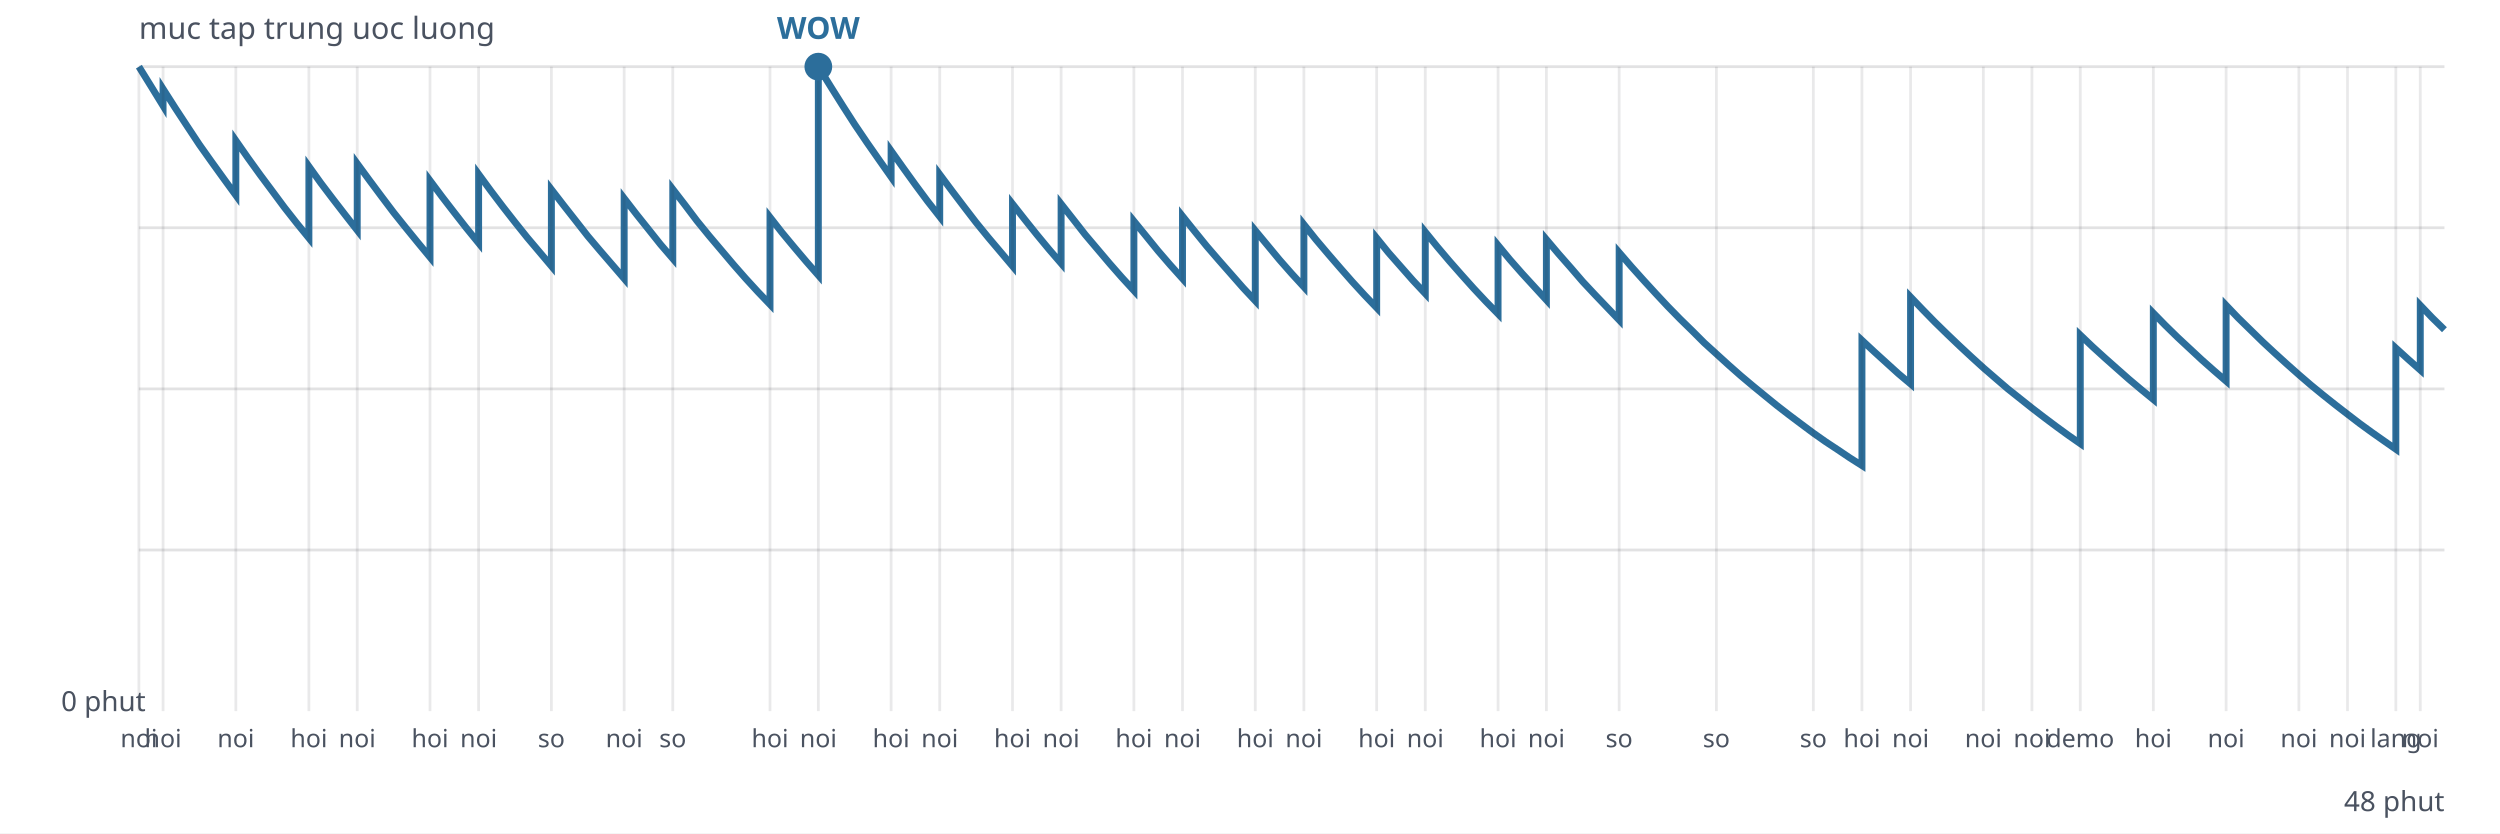
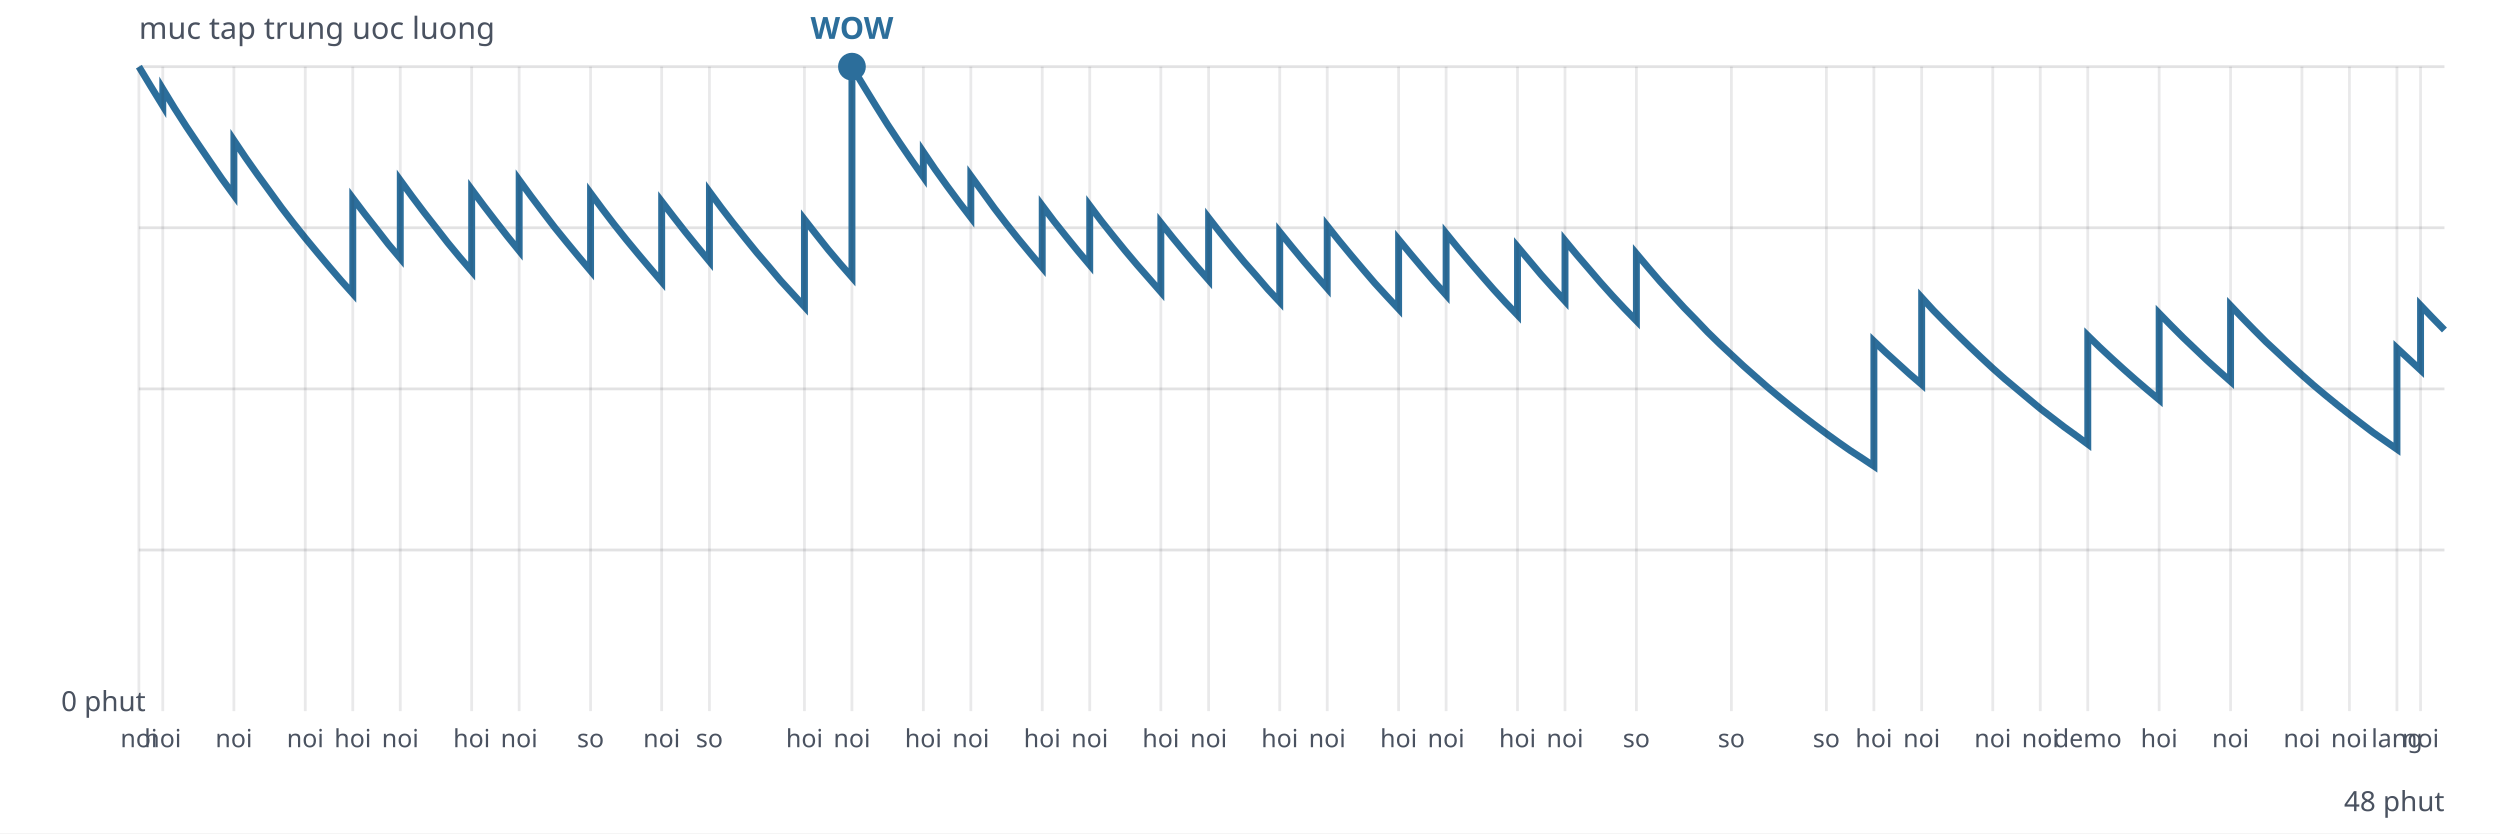
<svg xmlns="http://www.w3.org/2000/svg" viewBox="0 0 900 300" class="nhip" font-family="system-ui,sans-serif">
  <rect width="900" height="300" fill="#fff" />
  <line x1="50" x2="880" y1="198.0" y2="198.0" stroke="#1b1e2320" />
  <line x1="50" x2="880" y1="140.0" y2="140.0" stroke="#1b1e2320" />
  <line x1="50" x2="880" y1="82.0" y2="82.0" stroke="#1b1e2320" />
  <line x1="50" x2="880" y1="24.0" y2="24.0" stroke="#1b1e2320" />
-   <path d="M50.0 24.0 L54.4 31.1 L58.7 38.1 L58.7 32.0 L63.1 38.9 L67.5 45.6 L71.8 52.1 L76.2 58.3 L80.6 64.4 L84.9 70.3 L84.9 50.6 L89.3 56.9 L93.7 63.0 L98.1 68.9 L102.4 74.7 L106.8 80.3 L111.2 85.7 L111.2 59.9 L115.5 65.9 L119.9 71.7 L124.3 77.4 L128.6 82.9 L128.6 58.9 L133.0 64.9 L137.4 70.8 L141.7 76.5 L146.1 82.0 L150.5 87.4 L154.8 92.6 L154.8 65.0 L159.2 70.9 L163.6 76.6 L167.9 82.1 L172.3 87.5 L172.3 62.7 L176.7 68.7 L181.1 74.5 L185.4 80.0 L189.8 85.5 L194.2 90.7 L198.5 95.8 L198.5 68.2 L202.9 73.9 L207.3 79.5 L211.6 85.0 L216.0 90.2 L220.4 95.3 L224.7 100.3 L224.7 71.4 L229.1 77.1 L233.5 82.6 L237.8 88.0 L242.2 93.1 L242.2 68.1 L246.6 73.8 L250.9 79.5 L255.3 84.9 L259.7 90.1 L264.1 95.3 L268.4 100.2 L272.8 105.0 L277.2 109.6 L277.2 78.2 L281.5 83.7 L285.9 89.0 L290.3 94.2 L294.6 99.1 L294.6 24.0 L299.0 31.1 L303.4 38.1 L307.7 44.8 L312.1 51.3 L316.5 57.6 L320.8 63.7 L320.8 54.3 L325.2 60.5 L329.6 66.6 L333.9 72.4 L338.3 78.0 L338.3 62.8 L342.7 68.7 L347.1 74.5 L351.4 80.1 L355.8 85.5 L360.2 90.7 L364.5 95.8 L364.5 73.4 L368.9 79.0 L373.3 84.5 L377.6 89.7 L382.0 94.8 L382.0 73.4 L386.4 79.0 L390.7 84.5 L395.1 89.7 L399.5 94.9 L403.8 99.8 L408.2 104.6 L408.2 79.6 L412.6 85.0 L416.9 90.3 L421.3 95.4 L425.7 100.3 L425.7 77.8 L430.1 83.3 L434.4 88.6 L438.8 93.7 L443.2 98.7 L447.5 103.6 L451.9 108.3 L451.9 83.0 L456.3 88.3 L460.6 93.5 L465.0 98.5 L469.4 103.3 L469.4 80.8 L473.7 86.2 L478.1 91.4 L482.5 96.5 L486.8 101.4 L491.2 106.2 L495.6 110.8 L495.6 85.7 L499.9 91.0 L504.3 96.0 L508.7 101.0 L513.1 105.7 L513.1 83.5 L517.4 88.8 L521.8 94.0 L526.2 99.0 L530.5 103.8 L534.9 108.5 L539.3 113.0 L539.3 88.3 L543.6 93.5 L548.0 98.5 L552.4 103.3 L556.7 108.0 L556.7 86.2 L561.1 91.4 L565.5 96.4 L569.8 101.4 L574.2 106.1 L578.6 110.7 L582.9 115.2 L582.9 90.9 L587.3 96.0 L591.7 100.9 L596.1 105.7 L600.4 110.3 L604.8 114.8 L609.2 119.1 L613.5 123.4 L617.9 127.4 L617.9 127.4 L622.3 131.4 L626.6 135.2 L631.0 138.9 L635.4 142.5 L639.7 146.0 L644.1 149.4 L648.5 152.7 L652.8 155.9 L652.8 155.9 L657.2 159.0 L661.6 161.9 L665.9 164.8 L670.3 167.6 L670.3 122.5 L674.7 126.6 L679.1 130.6 L683.4 134.5 L687.8 138.2 L687.8 106.9 L692.2 111.5 L696.5 115.9 L700.9 120.2 L705.3 124.4 L709.6 128.4 L714.0 132.4 L714.0 132.4 L718.4 136.2 L722.7 139.9 L727.1 143.4 L731.5 146.9 L731.5 146.9 L735.8 150.2 L740.2 153.5 L744.6 156.7 L748.9 159.7 L748.9 120.6 L753.3 124.8 L757.7 128.8 L762.1 132.7 L766.4 136.5 L770.8 140.2 L775.2 143.8 L775.2 112.7 L779.5 117.1 L783.9 121.4 L788.3 125.5 L792.6 129.5 L797.0 133.4 L801.4 137.2 L801.4 109.9 L805.7 114.4 L810.1 118.7 L814.5 123.0 L818.8 127.0 L823.2 131.0 L827.6 134.9 L827.6 134.9 L831.9 138.6 L836.3 142.2 L840.7 145.7 L845.1 149.1 L845.1 149.1 L849.4 152.4 L853.8 155.6 L858.2 158.7 L862.5 161.7 L862.5 125.3 L866.9 129.3 L871.3 133.2 L871.3 109.9 L875.6 114.4 L880.0 118.7" fill="none" stroke="#2C6E9B" stroke-width="2.5" />
+   <path d="M50.0 24.0 L54.3 31.1 L58.6 38.1 L58.6 32.0 L62.8 38.9 L67.1 45.6 L71.4 52.0 L75.7 58.3 L79.9 64.4 L84.2 70.3 L84.2 50.5 L88.5 56.9 L92.8 63.0 L97.1 68.9 L101.3 74.7 L105.6 80.3 L109.9 85.7 L109.9 85.7 L114.2 90.9 L118.5 96.0 L122.7 100.9 L127.0 105.7 L127.0 71.3 L131.3 77.0 L135.6 82.5 L139.8 87.9 L144.1 93.0 L144.1 64.9 L148.4 70.8 L152.7 76.5 L157.0 82.0 L161.2 87.4 L165.5 92.6 L169.8 97.6 L169.8 68.2 L174.1 74.0 L178.4 79.6 L182.6 85.0 L186.9 90.3 L186.9 64.8 L191.2 70.7 L195.5 76.4 L199.7 81.9 L204.0 87.2 L208.3 92.4 L212.6 97.5 L212.6 69.5 L216.9 75.3 L221.1 80.8 L225.4 86.2 L229.7 91.4 L234.0 96.5 L238.2 101.4 L238.2 72.5 L242.5 78.1 L246.8 83.6 L251.1 88.9 L255.4 94.1 L255.4 69.0 L259.6 74.7 L263.9 80.3 L268.2 85.7 L272.5 91.0 L276.8 96.0 L281.0 101.0 L285.3 105.7 L289.6 110.4 L289.6 79.0 L293.9 84.5 L298.1 89.8 L302.4 94.9 L306.7 99.8 L306.7 24.0 L311.0 31.1 L315.3 38.1 L319.5 44.8 L323.8 51.3 L328.1 57.6 L332.4 63.7 L332.4 54.7 L336.6 60.9 L340.9 66.9 L345.2 72.7 L349.5 78.3 L349.5 63.3 L353.8 69.2 L358.0 75.0 L362.3 80.6 L366.6 86.0 L370.9 91.2 L375.2 96.3 L375.2 74.0 L379.4 79.6 L383.7 85.0 L388.0 90.3 L392.3 95.4 L392.3 74.0 L396.5 79.6 L400.8 85.0 L405.1 90.3 L409.4 95.4 L413.7 100.3 L417.9 105.1 L417.9 80.2 L422.2 85.6 L426.5 90.8 L430.8 95.9 L435.1 100.8 L435.1 78.4 L439.3 83.8 L443.6 89.1 L447.9 94.3 L452.2 99.2 L456.4 104.1 L460.7 108.7 L460.7 83.5 L465.0 88.8 L469.3 94.0 L473.6 99.0 L477.8 103.8 L477.8 81.3 L482.1 86.7 L486.4 91.9 L490.7 97.0 L494.9 101.9 L499.2 106.6 L503.5 111.2 L503.5 86.2 L507.8 91.4 L512.1 96.5 L516.3 101.4 L520.6 106.2 L520.6 84.0 L524.9 89.3 L529.2 94.4 L533.5 99.4 L537.7 104.2 L542.0 108.9 L546.3 113.4 L546.3 88.8 L550.6 93.9 L554.8 98.9 L559.1 103.7 L563.4 108.4 L563.4 86.6 L567.7 91.8 L572.0 96.8 L576.2 101.7 L580.5 106.5 L584.8 111.1 L589.1 115.5 L589.1 91.3 L593.4 96.4 L597.6 101.3 L601.9 106.0 L606.2 110.7 L610.5 115.1 L614.7 119.5 L619.0 123.7 L623.3 127.7 L623.3 127.7 L627.6 131.7 L631.9 135.5 L636.1 139.2 L640.4 142.8 L644.7 146.3 L649.0 149.7 L653.2 152.9 L657.5 156.1 L657.5 156.1 L661.8 159.2 L666.1 162.2 L670.4 165.0 L674.6 167.8 L674.6 122.8 L678.9 126.9 L683.2 130.8 L687.5 134.7 L691.8 138.4 L691.8 107.1 L696.0 111.7 L700.3 116.1 L704.6 120.4 L708.9 124.6 L713.1 128.6 L717.4 132.6 L717.4 132.6 L721.7 136.4 L726.0 140.0 L730.3 143.6 L734.5 147.1 L734.5 147.1 L738.8 150.4 L743.1 153.7 L747.4 156.8 L751.6 159.9 L751.6 120.8 L755.9 125.0 L760.2 129.0 L764.5 132.9 L768.8 136.7 L773.0 140.3 L777.3 143.9 L777.3 112.8 L781.6 117.2 L785.9 121.5 L790.2 125.6 L794.4 129.6 L798.7 133.5 L803.0 137.3 L803.0 110.0 L807.3 114.5 L811.5 118.8 L815.8 123.1 L820.1 127.1 L824.4 131.1 L828.7 135.0 L828.7 135.0 L832.9 138.7 L837.2 142.3 L841.5 145.8 L845.8 149.2 L845.8 149.2 L850.1 152.5 L854.3 155.7 L858.6 158.7 L862.9 161.7 L862.9 125.3 L867.2 129.3 L871.4 133.2 L871.4 109.9 L875.7 114.4 L880.0 118.8" fill="none" stroke="#2C6E9B" stroke-width="2.5" />
  <line x1="50.0" x2="50.0" y1="24" y2="256" stroke="#1b1e2318" />
  <text x="50.0" y="269" font-size="9" fill="#4a5260" text-anchor="middle">noi</text>
-   <line x1="58.7" x2="58.7" y1="24" y2="256" stroke="#1b1e2318" />
-   <text x="58.7" y="269" font-size="9" fill="#4a5260" text-anchor="middle">hoi</text>
-   <line x1="84.9" x2="84.9" y1="24" y2="256" stroke="#1b1e2318" />
-   <text x="84.9" y="269" font-size="9" fill="#4a5260" text-anchor="middle">noi</text>
-   <line x1="111.2" x2="111.2" y1="24" y2="256" stroke="#1b1e2318" />
-   <text x="111.2" y="269" font-size="9" fill="#4a5260" text-anchor="middle">hoi</text>
-   <line x1="128.6" x2="128.6" y1="24" y2="256" stroke="#1b1e2318" />
-   <text x="128.6" y="269" font-size="9" fill="#4a5260" text-anchor="middle">noi</text>
-   <line x1="154.8" x2="154.8" y1="24" y2="256" stroke="#1b1e2318" />
-   <text x="154.8" y="269" font-size="9" fill="#4a5260" text-anchor="middle">hoi</text>
-   <line x1="172.3" x2="172.3" y1="24" y2="256" stroke="#1b1e2318" />
-   <text x="172.3" y="269" font-size="9" fill="#4a5260" text-anchor="middle">noi</text>
-   <line x1="198.5" x2="198.5" y1="24" y2="256" stroke="#1b1e2318" />
-   <text x="198.5" y="269" font-size="9" fill="#4a5260" text-anchor="middle">so</text>
-   <line x1="224.7" x2="224.7" y1="24" y2="256" stroke="#1b1e2318" />
-   <text x="224.7" y="269" font-size="9" fill="#4a5260" text-anchor="middle">noi</text>
-   <line x1="242.2" x2="242.2" y1="24" y2="256" stroke="#1b1e2318" />
-   <text x="242.2" y="269" font-size="9" fill="#4a5260" text-anchor="middle">so</text>
-   <line x1="277.2" x2="277.2" y1="24" y2="256" stroke="#1b1e2318" />
-   <text x="277.2" y="269" font-size="9" fill="#4a5260" text-anchor="middle">hoi</text>
-   <line x1="294.6" x2="294.6" y1="24" y2="256" stroke="#1b1e2318" />
-   <text x="294.6" y="269" font-size="9" fill="#4a5260" text-anchor="middle">noi</text>
-   <circle cx="294.6" cy="24.0" r="5" fill="#2C6E9B" />
-   <text x="294.6" y="14.0" font-size="11" font-weight="600" fill="#2C6E9B" text-anchor="middle">WOW</text>
-   <line x1="320.8" x2="320.8" y1="24" y2="256" stroke="#1b1e2318" />
-   <text x="320.8" y="269" font-size="9" fill="#4a5260" text-anchor="middle">hoi</text>
-   <line x1="338.3" x2="338.3" y1="24" y2="256" stroke="#1b1e2318" />
-   <text x="338.3" y="269" font-size="9" fill="#4a5260" text-anchor="middle">noi</text>
-   <line x1="364.5" x2="364.5" y1="24" y2="256" stroke="#1b1e2318" />
-   <text x="364.5" y="269" font-size="9" fill="#4a5260" text-anchor="middle">hoi</text>
-   <line x1="382.0" x2="382.0" y1="24" y2="256" stroke="#1b1e2318" />
-   <text x="382.0" y="269" font-size="9" fill="#4a5260" text-anchor="middle">noi</text>
-   <line x1="408.2" x2="408.2" y1="24" y2="256" stroke="#1b1e2318" />
-   <text x="408.2" y="269" font-size="9" fill="#4a5260" text-anchor="middle">hoi</text>
-   <line x1="425.7" x2="425.7" y1="24" y2="256" stroke="#1b1e2318" />
-   <text x="425.7" y="269" font-size="9" fill="#4a5260" text-anchor="middle">noi</text>
-   <line x1="451.9" x2="451.9" y1="24" y2="256" stroke="#1b1e2318" />
-   <text x="451.9" y="269" font-size="9" fill="#4a5260" text-anchor="middle">hoi</text>
-   <line x1="469.4" x2="469.4" y1="24" y2="256" stroke="#1b1e2318" />
-   <text x="469.4" y="269" font-size="9" fill="#4a5260" text-anchor="middle">noi</text>
-   <line x1="495.6" x2="495.6" y1="24" y2="256" stroke="#1b1e2318" />
-   <text x="495.6" y="269" font-size="9" fill="#4a5260" text-anchor="middle">hoi</text>
-   <line x1="513.1" x2="513.1" y1="24" y2="256" stroke="#1b1e2318" />
-   <text x="513.1" y="269" font-size="9" fill="#4a5260" text-anchor="middle">noi</text>
-   <line x1="539.3" x2="539.3" y1="24" y2="256" stroke="#1b1e2318" />
-   <text x="539.3" y="269" font-size="9" fill="#4a5260" text-anchor="middle">hoi</text>
-   <line x1="556.7" x2="556.7" y1="24" y2="256" stroke="#1b1e2318" />
-   <text x="556.7" y="269" font-size="9" fill="#4a5260" text-anchor="middle">noi</text>
-   <line x1="582.9" x2="582.9" y1="24" y2="256" stroke="#1b1e2318" />
-   <text x="582.9" y="269" font-size="9" fill="#4a5260" text-anchor="middle">so</text>
-   <line x1="617.9" x2="617.9" y1="24" y2="256" stroke="#1b1e2318" />
-   <text x="617.9" y="269" font-size="9" fill="#4a5260" text-anchor="middle">so</text>
-   <line x1="652.8" x2="652.8" y1="24" y2="256" stroke="#1b1e2318" />
-   <text x="652.8" y="269" font-size="9" fill="#4a5260" text-anchor="middle">so</text>
-   <line x1="670.3" x2="670.3" y1="24" y2="256" stroke="#1b1e2318" />
-   <text x="670.3" y="269" font-size="9" fill="#4a5260" text-anchor="middle">hoi</text>
-   <line x1="687.8" x2="687.8" y1="24" y2="256" stroke="#1b1e2318" />
-   <text x="687.8" y="269" font-size="9" fill="#4a5260" text-anchor="middle">noi</text>
-   <line x1="714.0" x2="714.0" y1="24" y2="256" stroke="#1b1e2318" />
-   <text x="714.0" y="269" font-size="9" fill="#4a5260" text-anchor="middle">noi</text>
-   <line x1="731.5" x2="731.5" y1="24" y2="256" stroke="#1b1e2318" />
-   <text x="731.5" y="269" font-size="9" fill="#4a5260" text-anchor="middle">noi</text>
-   <line x1="748.9" x2="748.9" y1="24" y2="256" stroke="#1b1e2318" />
-   <text x="748.9" y="269" font-size="9" fill="#4a5260" text-anchor="middle">demo</text>
-   <line x1="775.2" x2="775.2" y1="24" y2="256" stroke="#1b1e2318" />
-   <text x="775.2" y="269" font-size="9" fill="#4a5260" text-anchor="middle">hoi</text>
-   <line x1="801.4" x2="801.4" y1="24" y2="256" stroke="#1b1e2318" />
-   <text x="801.4" y="269" font-size="9" fill="#4a5260" text-anchor="middle">noi</text>
-   <line x1="827.6" x2="827.6" y1="24" y2="256" stroke="#1b1e2318" />
-   <text x="827.6" y="269" font-size="9" fill="#4a5260" text-anchor="middle">noi</text>
-   <line x1="845.1" x2="845.1" y1="24" y2="256" stroke="#1b1e2318" />
-   <text x="845.1" y="269" font-size="9" fill="#4a5260" text-anchor="middle">noi</text>
-   <line x1="862.5" x2="862.5" y1="24" y2="256" stroke="#1b1e2318" />
-   <text x="862.5" y="269" font-size="9" fill="#4a5260" text-anchor="middle">lang</text>
-   <line x1="871.3" x2="871.3" y1="24" y2="256" stroke="#1b1e2318" />
-   <text x="871.3" y="269" font-size="9" fill="#4a5260" text-anchor="middle">noi</text>
+   <line x1="58.6" x2="58.6" y1="24" y2="256" stroke="#1b1e2318" />
+   <text x="58.6" y="269" font-size="9" fill="#4a5260" text-anchor="middle">hoi</text>
+   <line x1="84.2" x2="84.2" y1="24" y2="256" stroke="#1b1e2318" />
+   <text x="84.2" y="269" font-size="9" fill="#4a5260" text-anchor="middle">noi</text>
+   <line x1="109.9" x2="109.9" y1="24" y2="256" stroke="#1b1e2318" />
+   <text x="109.9" y="269" font-size="9" fill="#4a5260" text-anchor="middle">noi</text>
+   <line x1="127.0" x2="127.0" y1="24" y2="256" stroke="#1b1e2318" />
+   <text x="127.0" y="269" font-size="9" fill="#4a5260" text-anchor="middle">hoi</text>
+   <line x1="144.1" x2="144.1" y1="24" y2="256" stroke="#1b1e2318" />
+   <text x="144.1" y="269" font-size="9" fill="#4a5260" text-anchor="middle">noi</text>
+   <line x1="169.8" x2="169.8" y1="24" y2="256" stroke="#1b1e2318" />
+   <text x="169.8" y="269" font-size="9" fill="#4a5260" text-anchor="middle">hoi</text>
+   <line x1="186.9" x2="186.9" y1="24" y2="256" stroke="#1b1e2318" />
+   <text x="186.9" y="269" font-size="9" fill="#4a5260" text-anchor="middle">noi</text>
+   <line x1="212.6" x2="212.6" y1="24" y2="256" stroke="#1b1e2318" />
+   <text x="212.6" y="269" font-size="9" fill="#4a5260" text-anchor="middle">so</text>
+   <line x1="238.2" x2="238.2" y1="24" y2="256" stroke="#1b1e2318" />
+   <text x="238.2" y="269" font-size="9" fill="#4a5260" text-anchor="middle">noi</text>
+   <line x1="255.4" x2="255.4" y1="24" y2="256" stroke="#1b1e2318" />
+   <text x="255.4" y="269" font-size="9" fill="#4a5260" text-anchor="middle">so</text>
+   <line x1="289.6" x2="289.6" y1="24" y2="256" stroke="#1b1e2318" />
+   <text x="289.6" y="269" font-size="9" fill="#4a5260" text-anchor="middle">hoi</text>
+   <line x1="306.7" x2="306.7" y1="24" y2="256" stroke="#1b1e2318" />
+   <text x="306.7" y="269" font-size="9" fill="#4a5260" text-anchor="middle">noi</text>
+   <circle cx="306.7" cy="24.0" r="5" fill="#2C6E9B" />
+   <text x="306.7" y="14.0" font-size="11" font-weight="600" fill="#2C6E9B" text-anchor="middle">WOW</text>
+   <line x1="332.4" x2="332.4" y1="24" y2="256" stroke="#1b1e2318" />
+   <text x="332.4" y="269" font-size="9" fill="#4a5260" text-anchor="middle">hoi</text>
+   <line x1="349.5" x2="349.5" y1="24" y2="256" stroke="#1b1e2318" />
+   <text x="349.5" y="269" font-size="9" fill="#4a5260" text-anchor="middle">noi</text>
+   <line x1="375.2" x2="375.2" y1="24" y2="256" stroke="#1b1e2318" />
+   <text x="375.2" y="269" font-size="9" fill="#4a5260" text-anchor="middle">hoi</text>
+   <line x1="392.3" x2="392.3" y1="24" y2="256" stroke="#1b1e2318" />
+   <text x="392.3" y="269" font-size="9" fill="#4a5260" text-anchor="middle">noi</text>
+   <line x1="417.9" x2="417.9" y1="24" y2="256" stroke="#1b1e2318" />
+   <text x="417.9" y="269" font-size="9" fill="#4a5260" text-anchor="middle">hoi</text>
+   <line x1="435.1" x2="435.1" y1="24" y2="256" stroke="#1b1e2318" />
+   <text x="435.1" y="269" font-size="9" fill="#4a5260" text-anchor="middle">noi</text>
+   <line x1="460.7" x2="460.7" y1="24" y2="256" stroke="#1b1e2318" />
+   <text x="460.7" y="269" font-size="9" fill="#4a5260" text-anchor="middle">hoi</text>
+   <line x1="477.8" x2="477.8" y1="24" y2="256" stroke="#1b1e2318" />
+   <text x="477.8" y="269" font-size="9" fill="#4a5260" text-anchor="middle">noi</text>
+   <line x1="503.5" x2="503.5" y1="24" y2="256" stroke="#1b1e2318" />
+   <text x="503.5" y="269" font-size="9" fill="#4a5260" text-anchor="middle">hoi</text>
+   <line x1="520.6" x2="520.6" y1="24" y2="256" stroke="#1b1e2318" />
+   <text x="520.6" y="269" font-size="9" fill="#4a5260" text-anchor="middle">noi</text>
+   <line x1="546.3" x2="546.3" y1="24" y2="256" stroke="#1b1e2318" />
+   <text x="546.3" y="269" font-size="9" fill="#4a5260" text-anchor="middle">hoi</text>
+   <line x1="563.4" x2="563.4" y1="24" y2="256" stroke="#1b1e2318" />
+   <text x="563.4" y="269" font-size="9" fill="#4a5260" text-anchor="middle">noi</text>
+   <line x1="589.1" x2="589.1" y1="24" y2="256" stroke="#1b1e2318" />
+   <text x="589.1" y="269" font-size="9" fill="#4a5260" text-anchor="middle">so</text>
+   <line x1="623.3" x2="623.3" y1="24" y2="256" stroke="#1b1e2318" />
+   <text x="623.3" y="269" font-size="9" fill="#4a5260" text-anchor="middle">so</text>
+   <line x1="657.5" x2="657.5" y1="24" y2="256" stroke="#1b1e2318" />
+   <text x="657.5" y="269" font-size="9" fill="#4a5260" text-anchor="middle">so</text>
+   <line x1="674.6" x2="674.6" y1="24" y2="256" stroke="#1b1e2318" />
+   <text x="674.6" y="269" font-size="9" fill="#4a5260" text-anchor="middle">hoi</text>
+   <line x1="691.8" x2="691.8" y1="24" y2="256" stroke="#1b1e2318" />
+   <text x="691.8" y="269" font-size="9" fill="#4a5260" text-anchor="middle">noi</text>
+   <line x1="717.4" x2="717.4" y1="24" y2="256" stroke="#1b1e2318" />
+   <text x="717.4" y="269" font-size="9" fill="#4a5260" text-anchor="middle">noi</text>
+   <line x1="734.5" x2="734.5" y1="24" y2="256" stroke="#1b1e2318" />
+   <text x="734.5" y="269" font-size="9" fill="#4a5260" text-anchor="middle">noi</text>
+   <line x1="751.6" x2="751.6" y1="24" y2="256" stroke="#1b1e2318" />
+   <text x="751.6" y="269" font-size="9" fill="#4a5260" text-anchor="middle">demo</text>
+   <line x1="777.3" x2="777.3" y1="24" y2="256" stroke="#1b1e2318" />
+   <text x="777.3" y="269" font-size="9" fill="#4a5260" text-anchor="middle">hoi</text>
+   <line x1="803.0" x2="803.0" y1="24" y2="256" stroke="#1b1e2318" />
+   <text x="803.0" y="269" font-size="9" fill="#4a5260" text-anchor="middle">noi</text>
+   <line x1="828.7" x2="828.7" y1="24" y2="256" stroke="#1b1e2318" />
+   <text x="828.7" y="269" font-size="9" fill="#4a5260" text-anchor="middle">noi</text>
+   <line x1="845.8" x2="845.8" y1="24" y2="256" stroke="#1b1e2318" />
+   <text x="845.8" y="269" font-size="9" fill="#4a5260" text-anchor="middle">noi</text>
+   <line x1="862.9" x2="862.9" y1="24" y2="256" stroke="#1b1e2318" />
+   <text x="862.9" y="269" font-size="9" fill="#4a5260" text-anchor="middle">lang</text>
+   <line x1="871.4" x2="871.4" y1="24" y2="256" stroke="#1b1e2318" />
+   <text x="871.4" y="269" font-size="9" fill="#4a5260" text-anchor="middle">noi</text>
  <text x="50" y="14" font-size="11" fill="#4a5260">muc tap trung uoc luong</text>
  <text x="22" y="256" font-size="10" fill="#4a5260">0 phut</text>
  <text x="880" y="292" font-size="10" fill="#4a5260" text-anchor="end">48 phut</text>
</svg>
